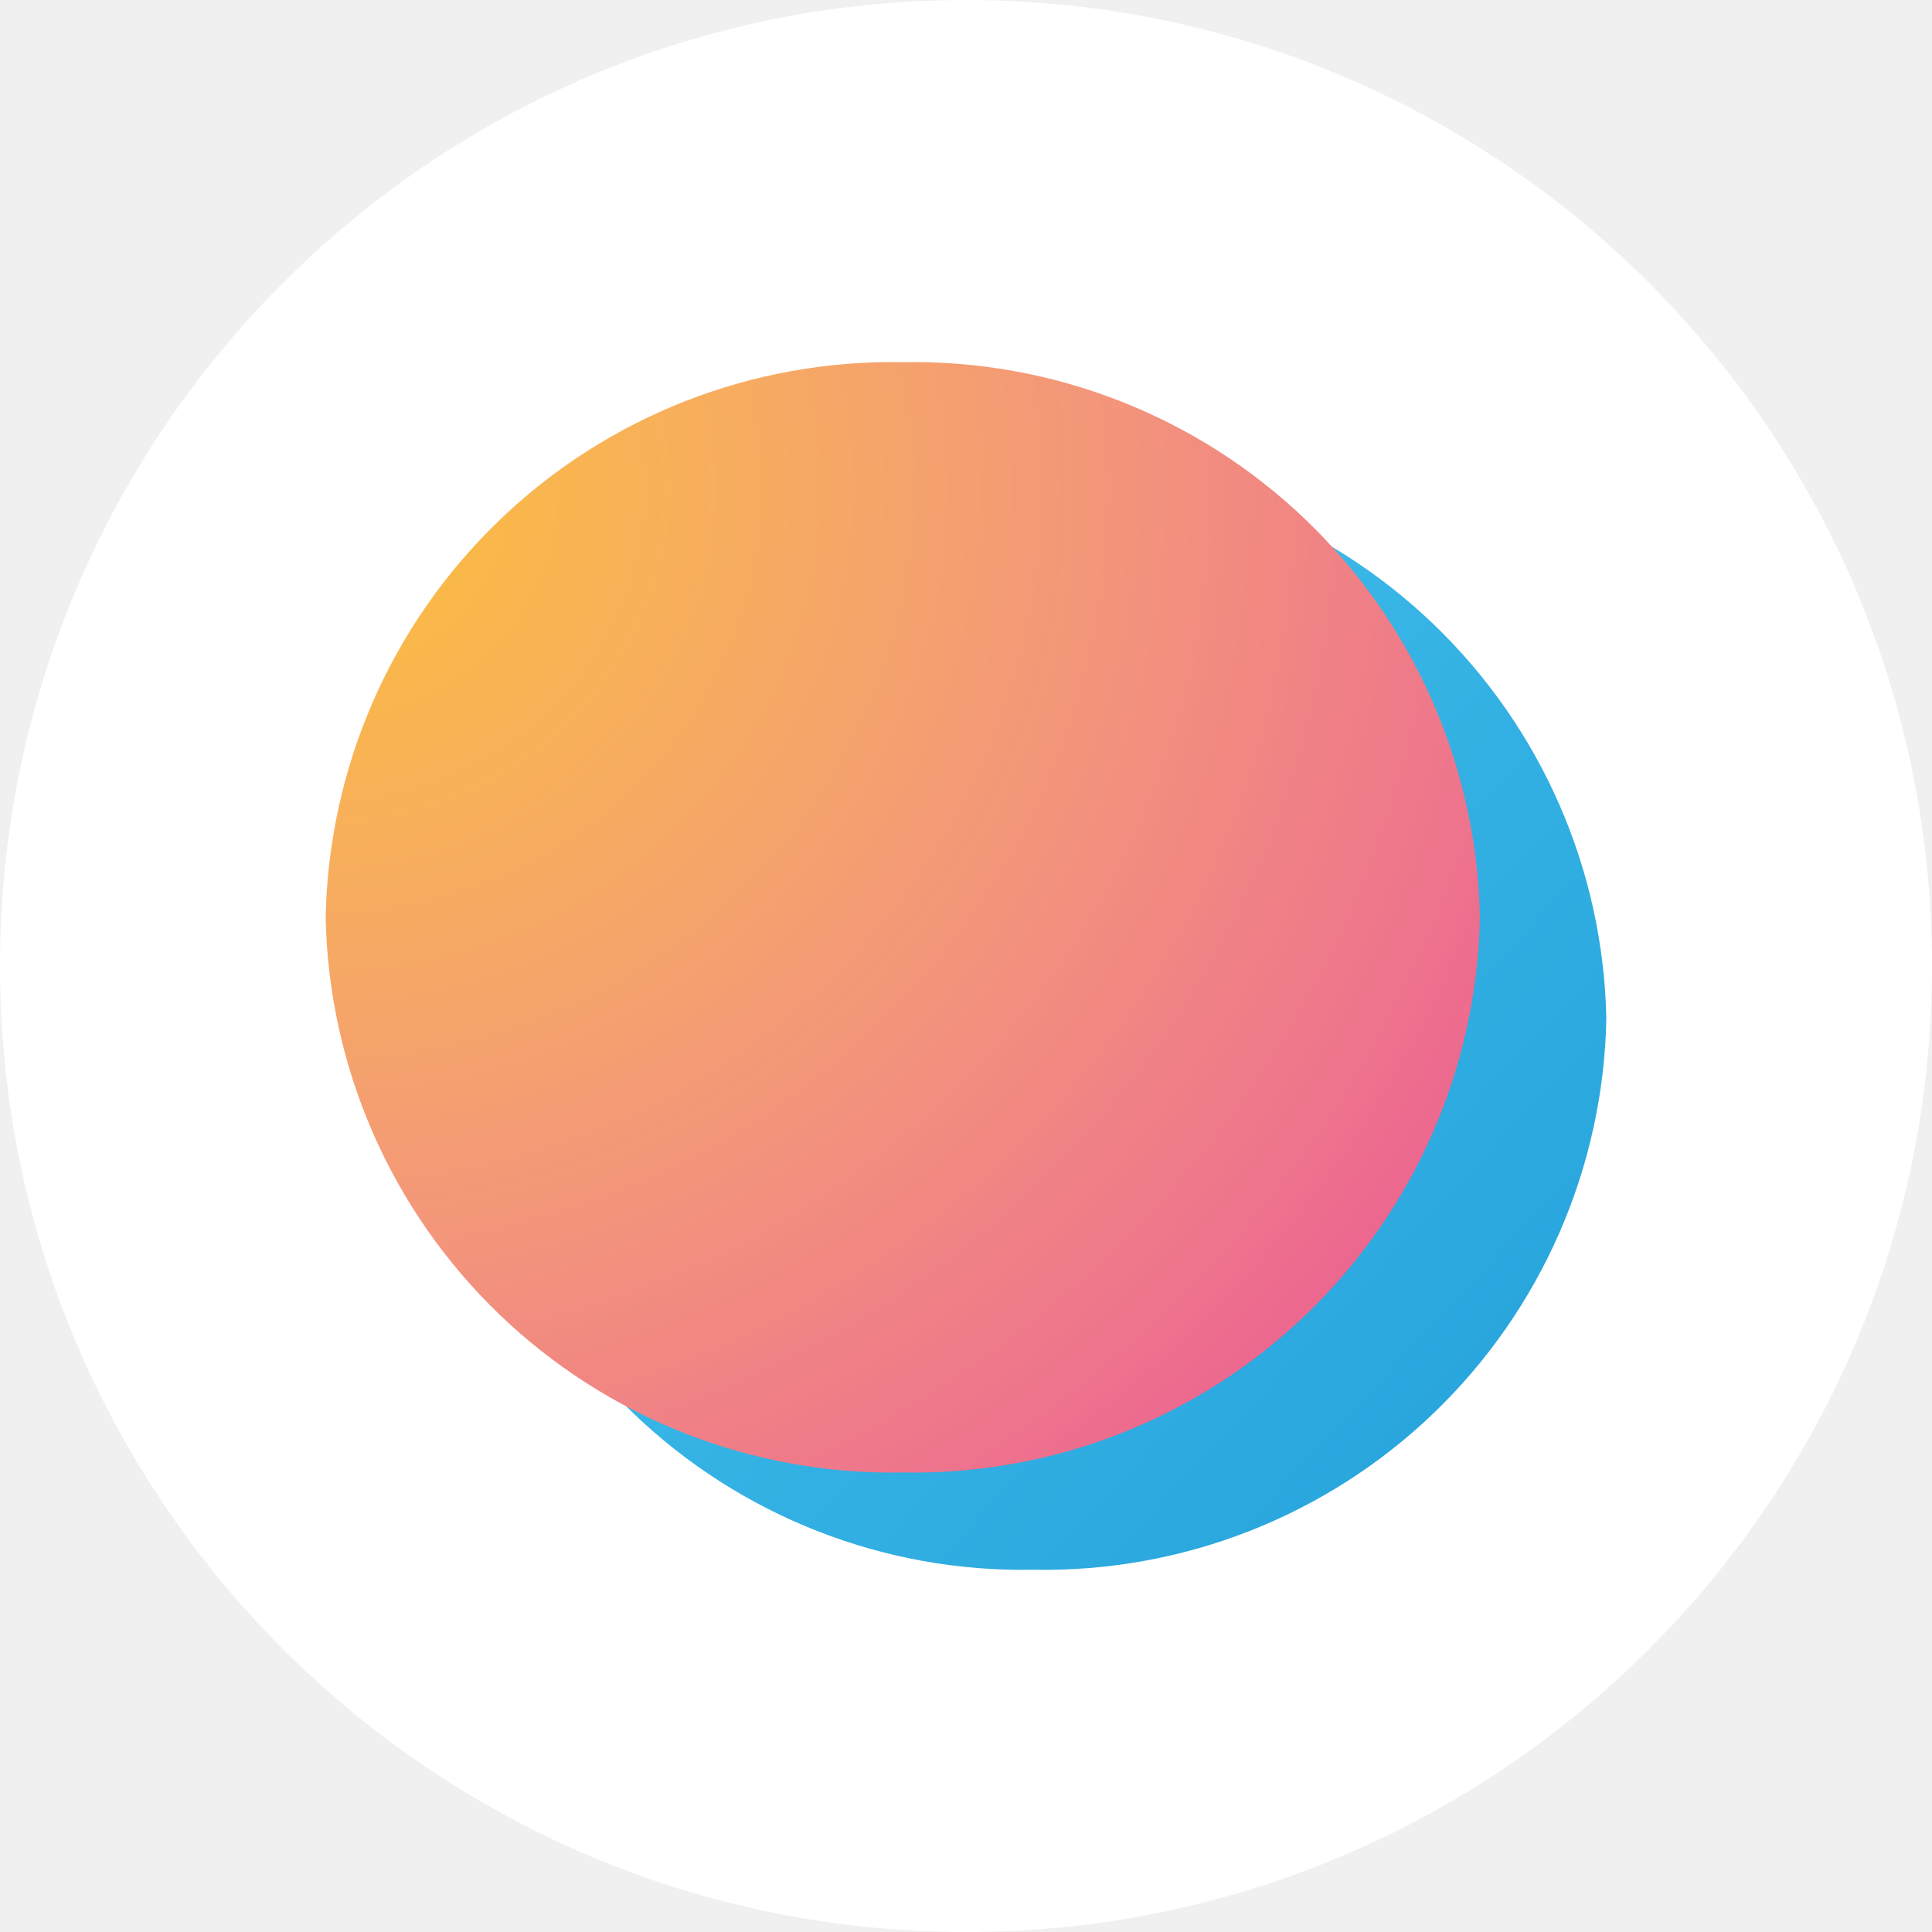
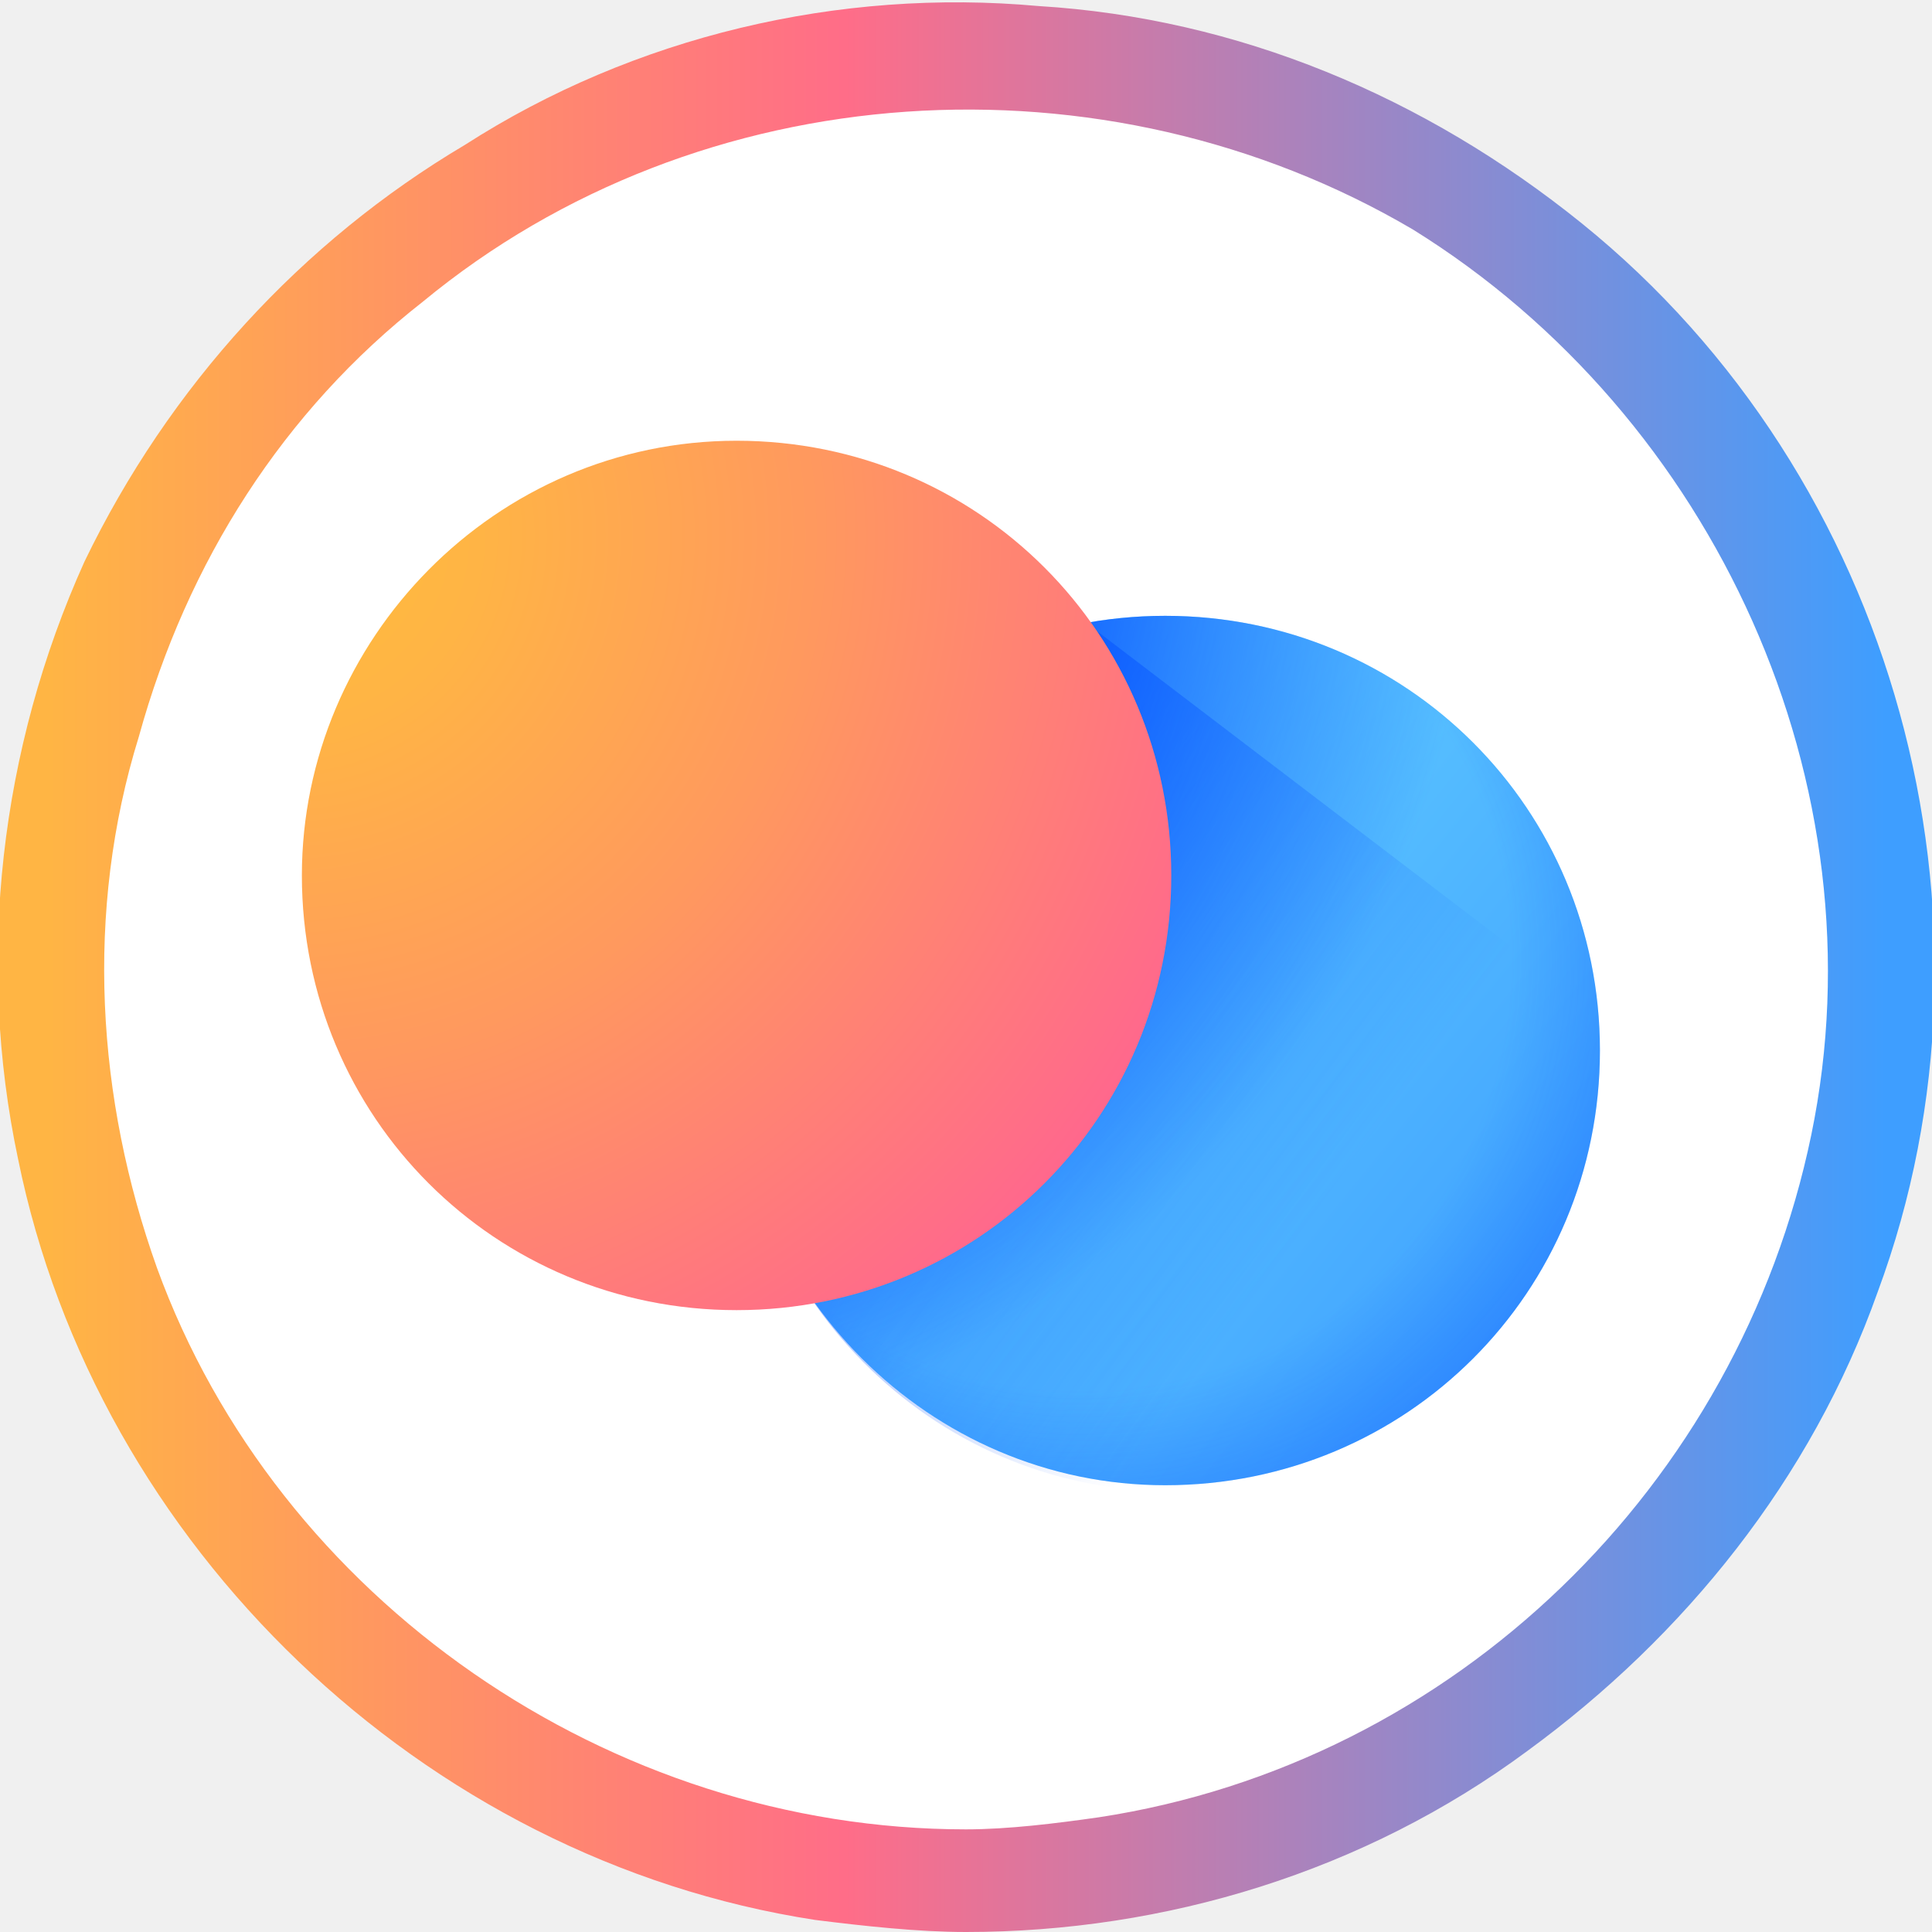
<svg xmlns="http://www.w3.org/2000/svg" fill="none" height="32" viewBox="0 0 32 32" width="32">
-   <linearGradient id="a" gradientUnits="userSpaceOnUse" x1="44.915" x2="11.276" y1="42.813" y2="11.422">
-     <stop offset="0" stop-color="#007bc4" />
-     <stop offset="1" stop-color="#42c0ec" />
+   <linearGradient id="a" gradientUnits="userSpaceOnUse" x1=".777" x2="31.226" y1="16" y2="16">
+     <stop offset="0" stop-color="#ffb544" />
+     <stop offset=".434" stop-color="#ff6d88" />
+     <stop offset="1" stop-color="#3e9eff" />
  </linearGradient>
-   <radialGradient id="b" cx="0" cy="0" gradientTransform="matrix(31.6181 0 0 30.4116 5.13666 7.98223)" gradientUnits="userSpaceOnUse" r="1">
-     <stop offset="0" stop-color="#fbbd3e" />
-     <stop offset=".084" stop-color="#fab849" />
-     <stop offset=".229" stop-color="#f7ac60" />
-     <stop offset=".415" stop-color="#f3967a" />
-     <stop offset=".634" stop-color="#ee748d" />
-     <stop offset=".713" stop-color="#ec6490" />
+   <linearGradient id="b" gradientUnits="userSpaceOnUse" x1="43.235" x2="14.568" y1="36.755" y2="13.625">
+     <stop offset="0" stop-color="#004cff" />
+     <stop offset="1" stop-color="#66d4ff" />
+   </linearGradient>
+   <radialGradient id="c" cx="0" cy="0" gradientTransform="matrix(14.34118 3.449922 -3.44901 14.33739 17.9157 15.906)" gradientUnits="userSpaceOnUse" r="1">
+     <stop offset=".48" stop-color="#004cff" stop-opacity="0" />
+     <stop offset=".993" stop-color="#0952ff" />
+     <stop offset="1" stop-color="#004cff" />
  </radialGradient>
-   <path d="m16 32c8.837 0 16-7.163 16-16 0-8.837-7.163-16-16-16-8.837 0-16 7.163-16 16 0 8.837 7.163 16 16 16z" fill="#fff" />
-   <path d="m17.117 26c2.469.047 4.855-.888 6.634-2.599 1.779-1.712 2.807-4.06 2.855-6.528-.049-2.469-1.076-4.816-2.856-6.528-1.779-1.712-4.166-2.646-6.634-2.599-2.469-.047-4.855.888-6.634 2.599-1.779 1.712-2.806 4.06-2.855 6.528.049 2.469 1.076 4.816 2.855 6.528 1.78 1.712 4.166 2.647 6.634 2.599z" fill="url(#a)" />
-   <path d="m14.953 24.389c2.487.048 4.891-.894 6.683-2.619s2.827-4.089 2.876-6.576c-.049-2.487-1.084-4.852-2.876-6.576-1.792-1.724-4.196-2.666-6.683-2.619-2.487-.047-4.89.894-6.683 2.619-1.793 1.724-2.827 4.089-2.876 6.576.049 2.487 1.084 4.852 2.876 6.576 1.793 1.724 4.196 2.666 6.683 2.619z" fill="url(#b)" />
+   <linearGradient id="d" gradientUnits="userSpaceOnUse" x1="6.883" x2="25.014" y1="9.715" y2="22.982">
+     <stop offset="0" stop-color="#004cff" />
+     <stop offset=".809" stop-color="#004cff" stop-opacity="0" />
+   </linearGradient>
+   <radialGradient id="e" cx="0" cy="0" gradientTransform="matrix(12.93147 9.084307 -9.083445 12.93024 8.4836 8.53727)" gradientUnits="userSpaceOnUse" r="1">
+     <stop offset=".474" stop-color="#004cff" />
+     <stop offset="1" stop-color="#004cff" stop-opacity="0" />
+   </radialGradient>
+   <radialGradient id="f" cx="0" cy="0" gradientTransform="matrix(23.758 0 0 23.751 4.78812 8.92464)" gradientUnits="userSpaceOnUse" r="1">
+     <stop offset="0" stop-color="#ffbe3b" />
+     <stop offset=".134" stop-color="#ffb445" />
+     <stop offset=".364" stop-color="#ff995e" />
+     <stop offset=".659" stop-color="#ff6d88" />
+     <stop offset=".713" stop-color="#ff6490" />
+   </radialGradient>
+   <clipPath id="g">
+     <path d="m0 0h32v32h-32z" />
+   </clipPath>
+   <g clip-path="url(#g)">
+     <path d="m16 31.1c8.4 0 15.1-6.8 15.1-15.1 0-8.3-6.7-15.1-15.1-15.1s-15.1 6.7-15.1 15.1c0 8.4 6.7 15.1 15.1 15.1z" fill="#fff" />
+     <path d="m26.2 3.7c-2.6-2.1-5.7-3.4-9-3.6-3.3-.3-6.7.5-9.5 2.3-2.7 1.6-4.9 4-6.3 6.9-1.4 3.1-1.8 6.6-1.1 9.9 1.3 6.4 6.7 11.6 13.2 12.6.8.1 1.7.2 2.5.2 3.3 0 6.6-1 9.3-3 2.6-1.9 4.7-4.5 5.8-7.6 2.3-6.2.3-13.5-4.9-17.7zm3.8 15.1c-1.2 5.8-5.9 10.4-11.8 11.3-.7.1-1.5.2-2.2.2-5.9 0-11.4-3.8-13.4-9.3-1-2.8-1.2-5.9-.3-8.8.8-2.9 2.4-5.4 4.7-7.2 4.6-3.8 11.3-4.2 16.4-1.2 5 3.1 7.8 9.2 6.6 15z" fill="url(#a)" />
+     <path d="m19.3 24.6c4 0 7.2-3.2 7.2-7.2s-3.2-7.2-7.2-7.2-7.2 3.2-7.2 7.2c.1 4 3.3 7.2 7.2 7.2z" fill="url(#b)" />
+     <path d="m19.3 24.6c4 0 7.2-3.2 7.2-7.2s-3.2-7.2-7.2-7.2-7.2 3.2-7.2 7.2c.1 4 3.3 7.2 7.2 7.2z" fill="url(#c)" />
+     <path d="m26.5 17.5v-.7l-8.4-6.4c-3.4.6-5.9 3.5-5.9 7.1 0 3.9 3.2 7.2 7.2 7.2 1.4 0 2.8-.4 3.9-1.2l2.9-3.8c.2-.7.3-1.5.3-2.2z" fill="url(#d)" />
+     <path d="m19.3 24.6c4 0 7.2-3.2 7.2-7.2s-3.2-7.2-7.2-7.2-7.2 3.2-7.2 7.2c.1 4 3.3 7.2 7.2 7.2z" fill="url(#e)" />
+     <path d="m12.2 21.7c4 0 7.2-3.2 7.2-7.2s-3.2-7.2-7.2-7.2-7.2 3.3-7.2 7.2c0 4 3.2 7.2 7.2 7.2z" fill="url(#f)" />
+   </g>
</svg>
